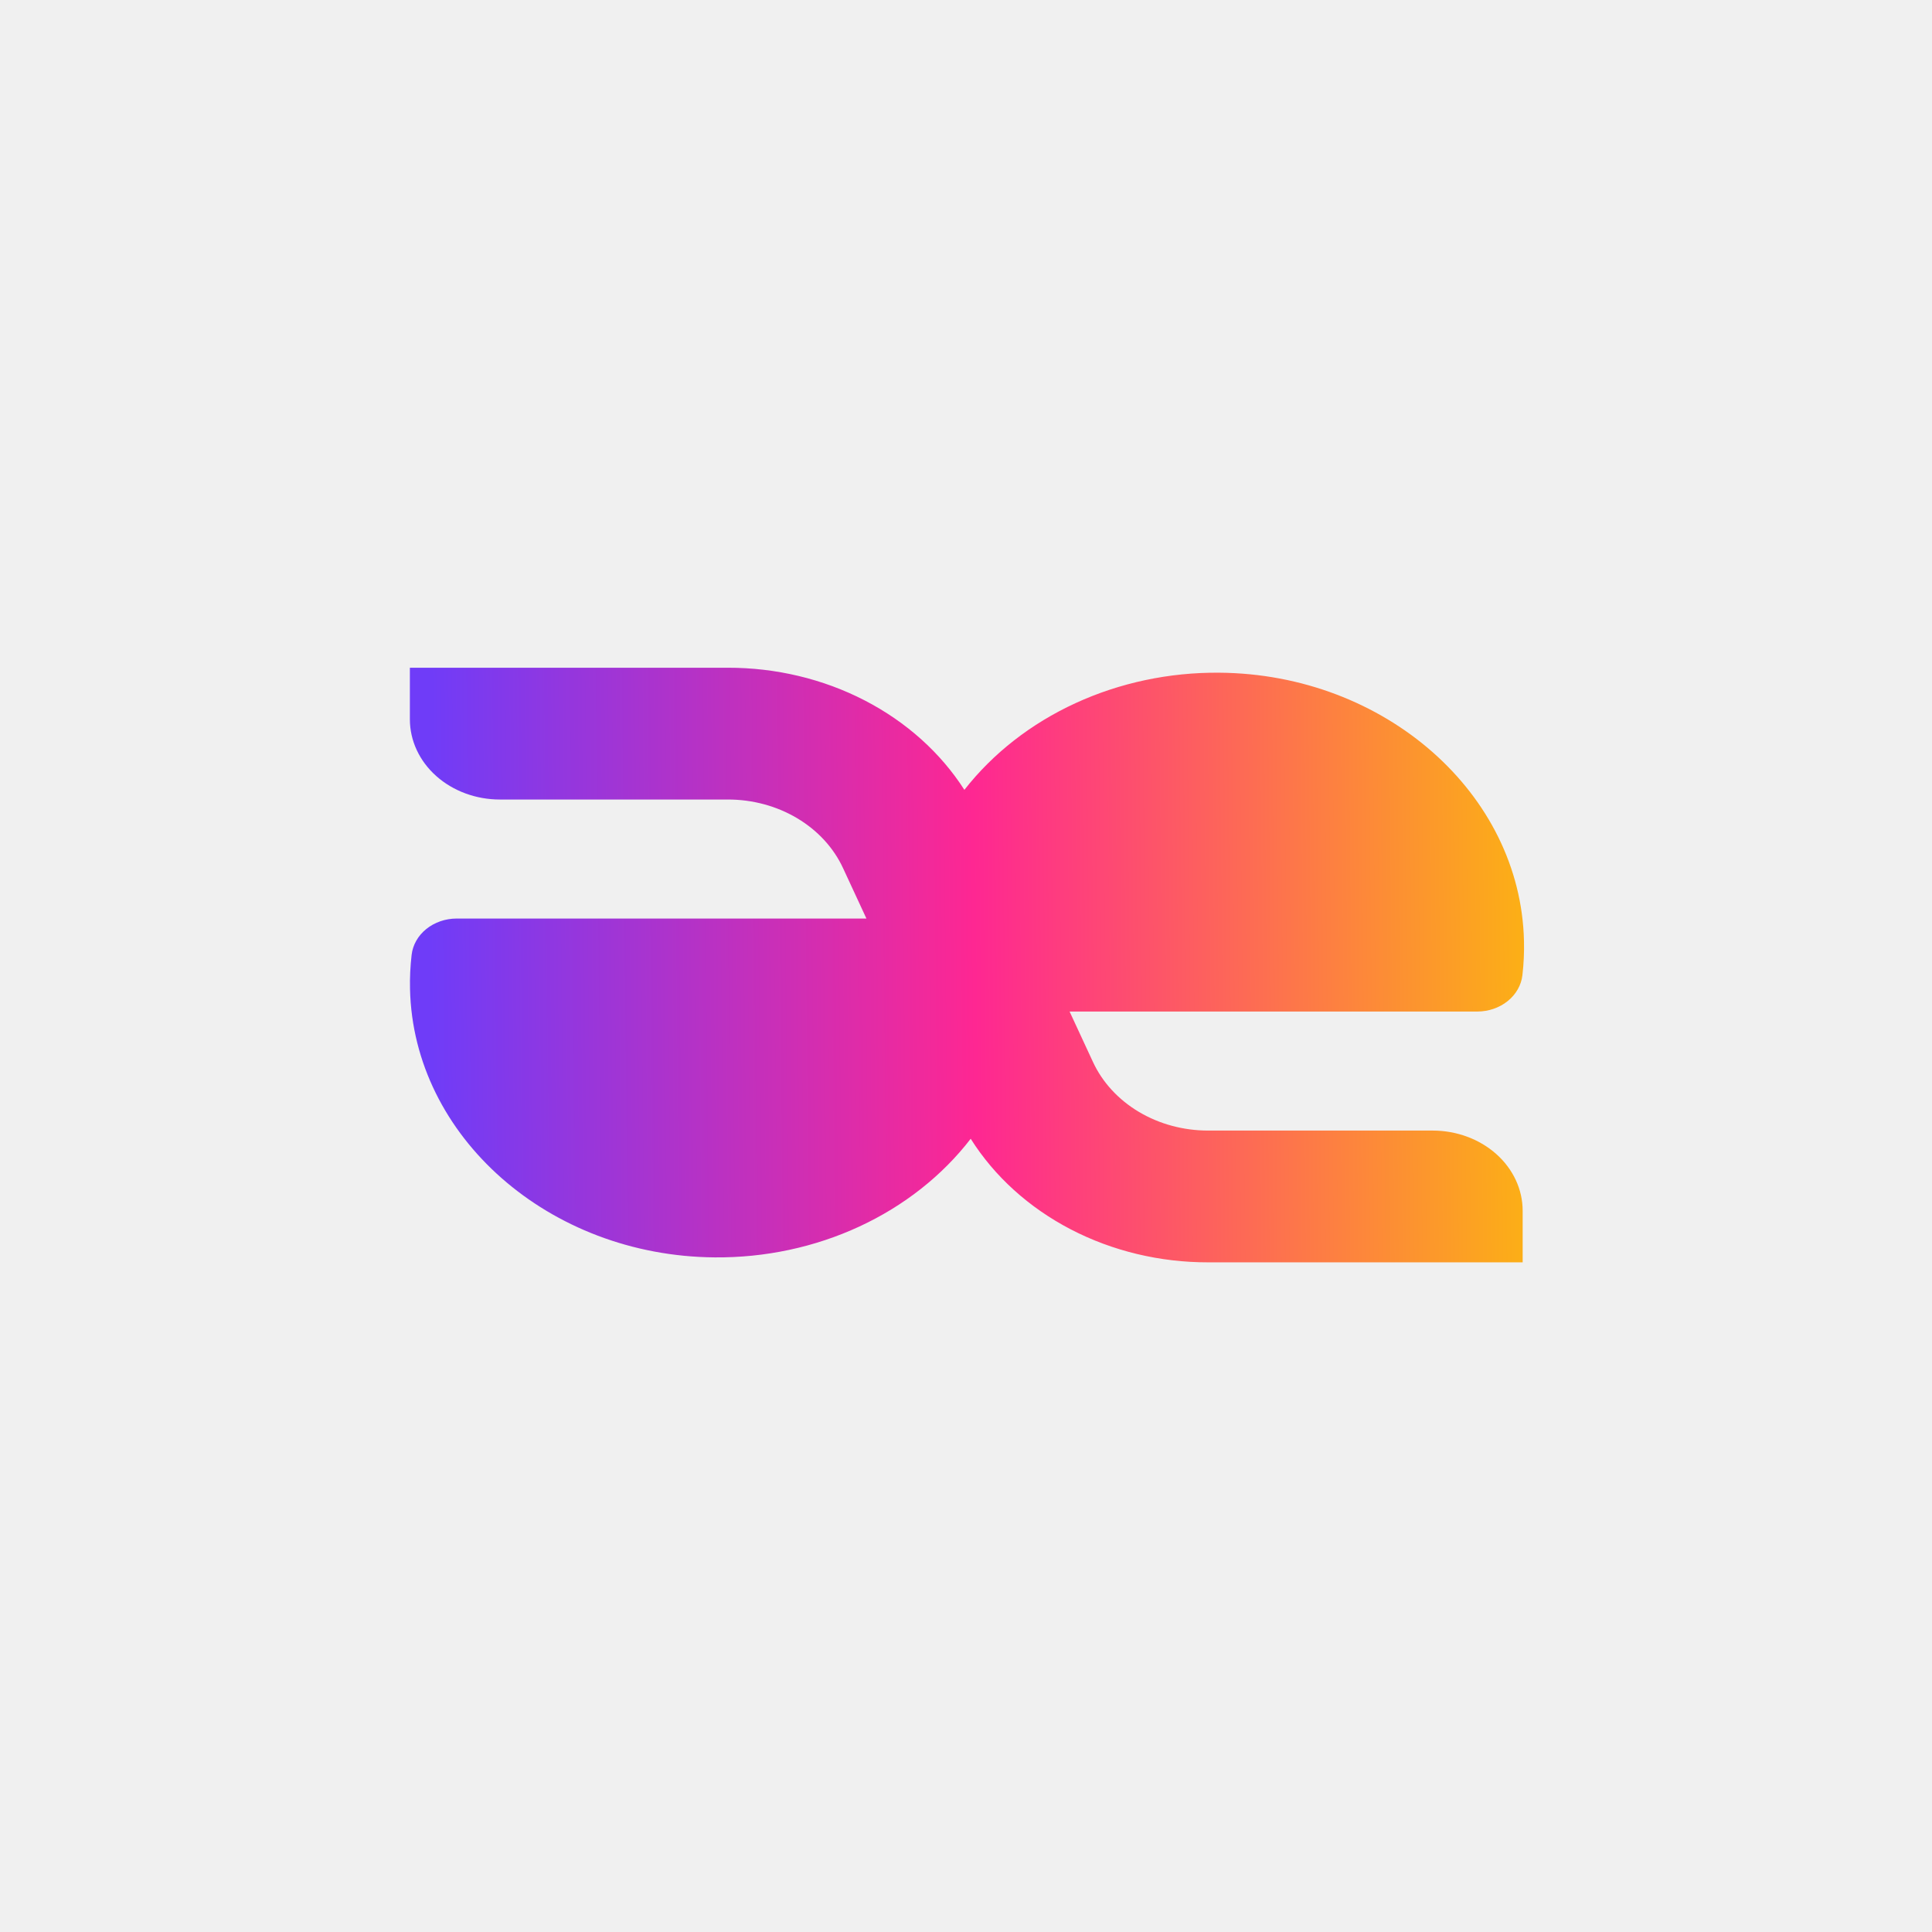
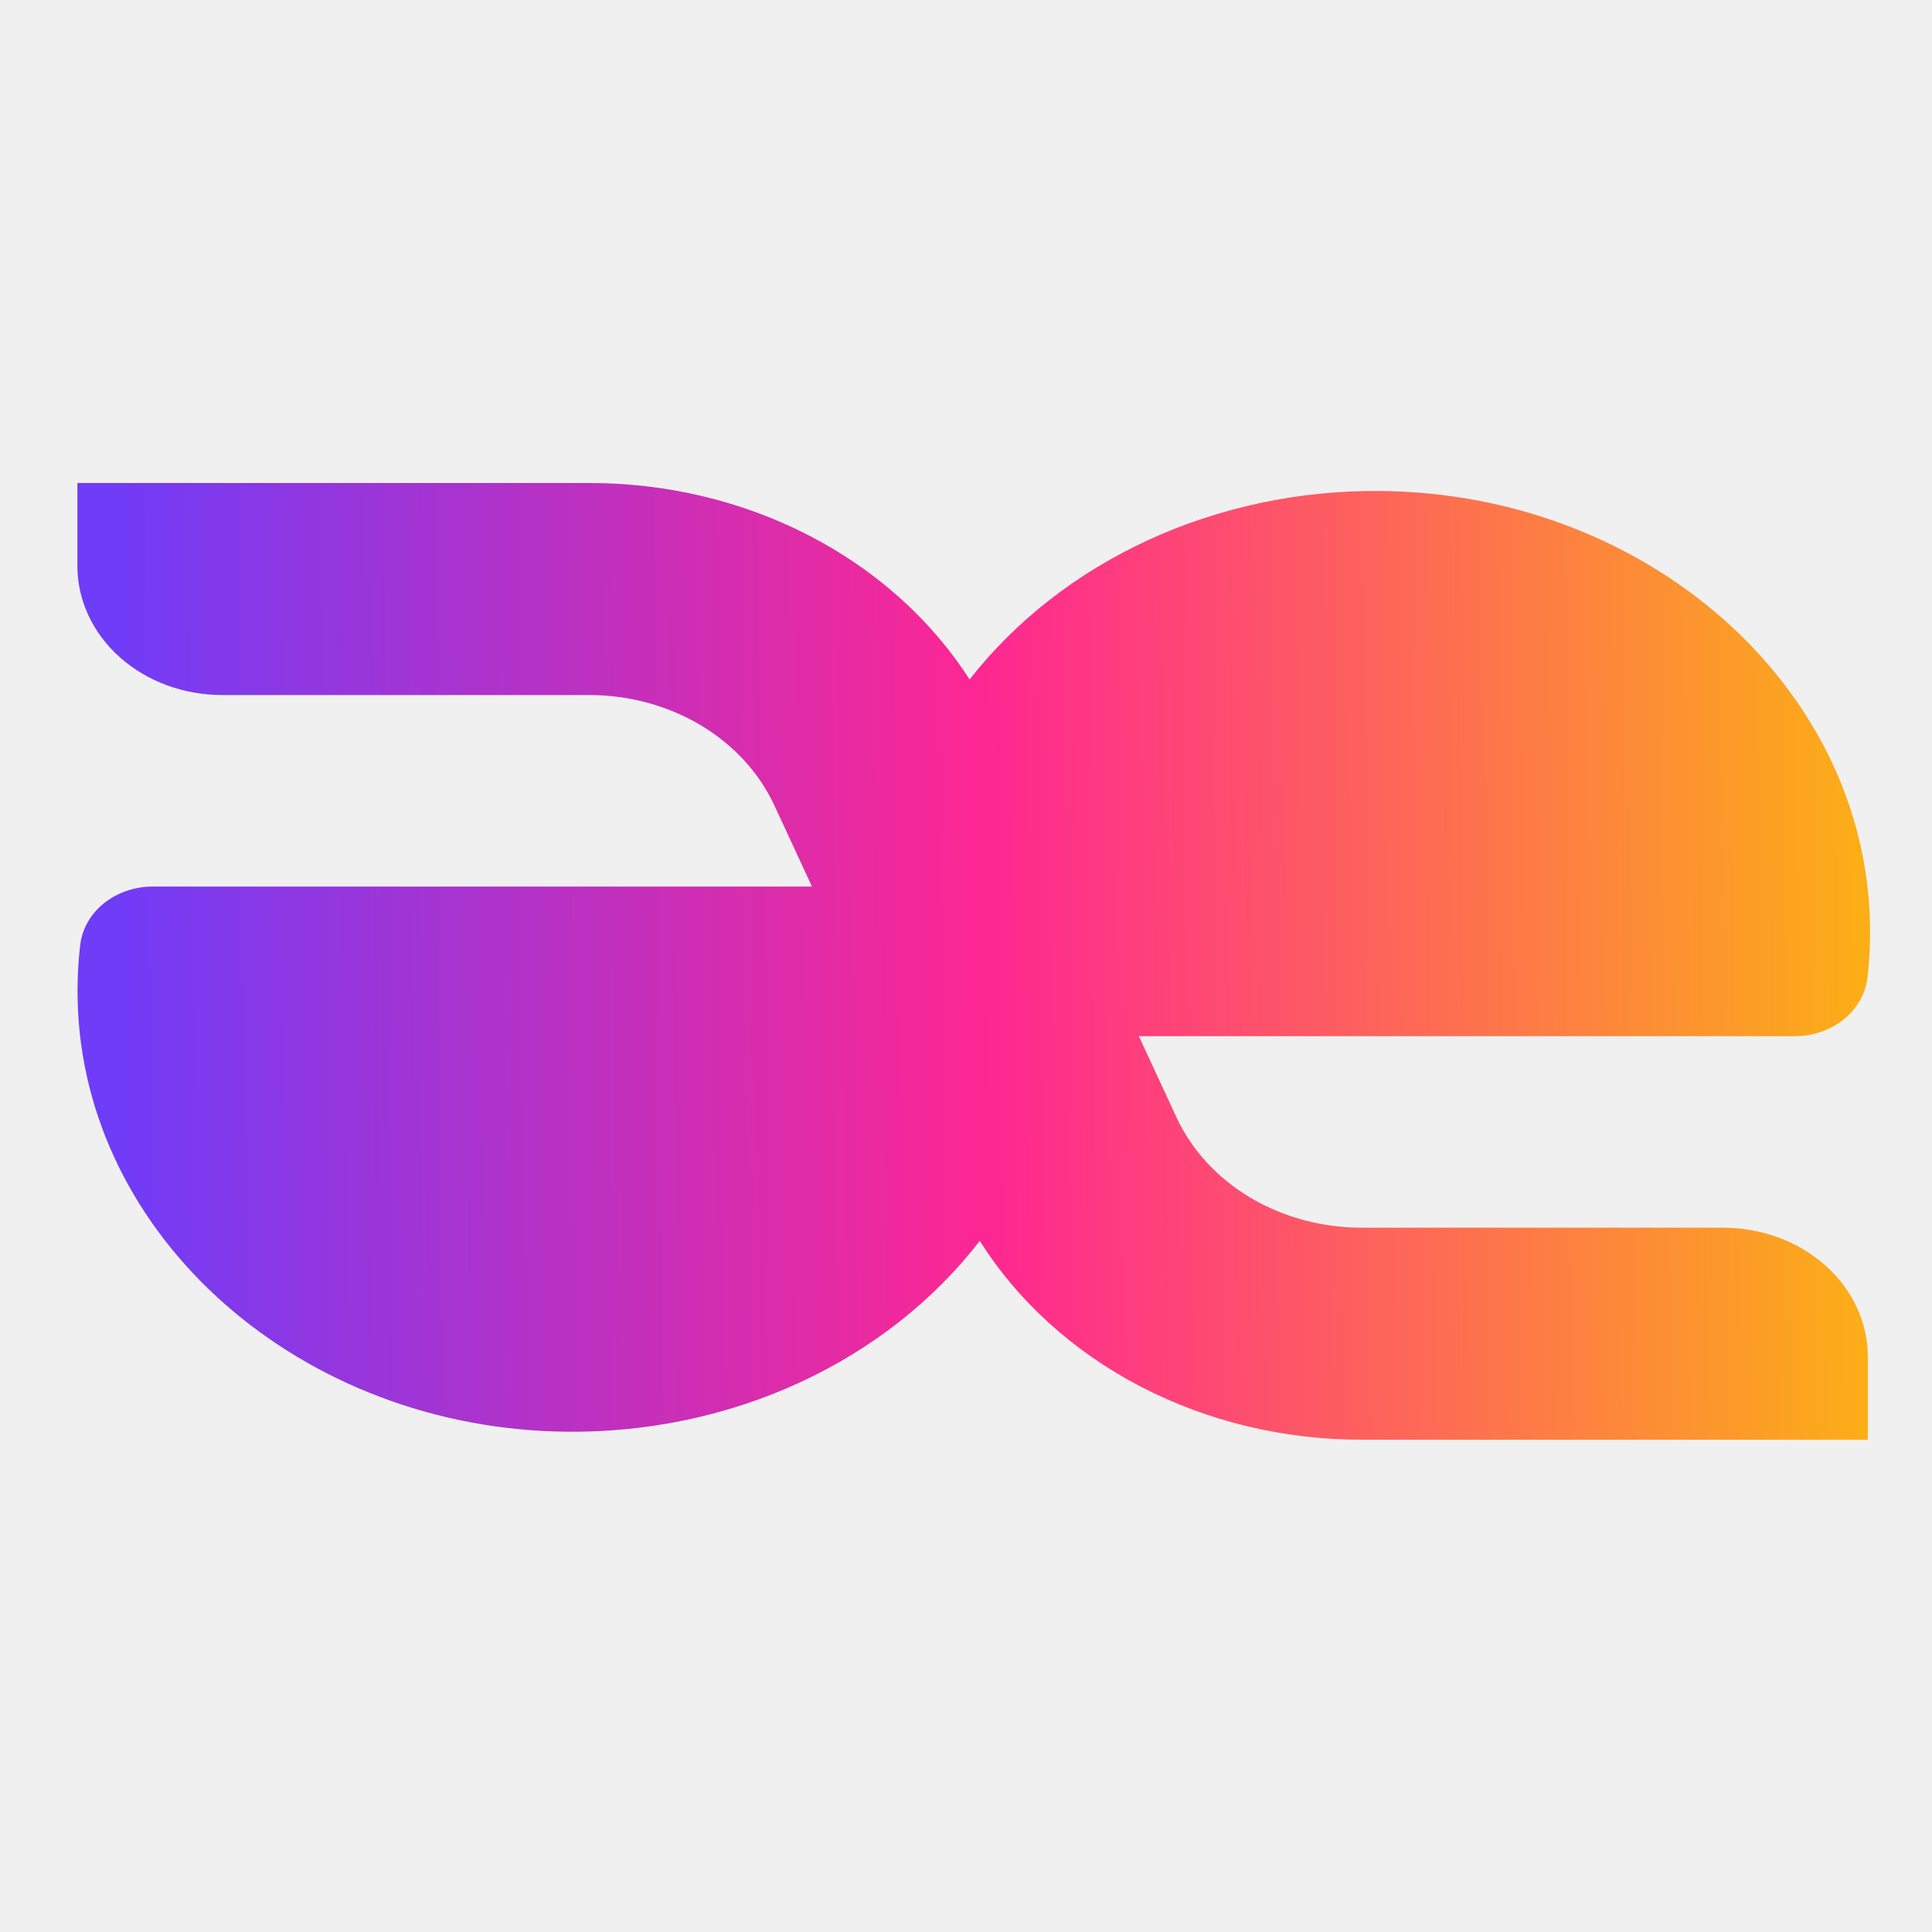
- <svg xmlns="http://www.w3.org/2000/svg" width="1004" height="1004" viewBox="0 0 1004 1004" fill="none">
-   <g clip-path="url(#clip0_864_12)">
-     <path d="M791.279 629.191V656H627.942C602.805 656.052 578.108 650.128 556.399 638.839C534.691 627.55 516.756 611.304 504.446 591.779C489.645 610.978 469.774 626.641 446.583 637.39C423.391 648.139 397.589 653.645 371.448 653.422C285.395 652.778 214.767 590.621 213.073 513.954C212.944 508.04 213.222 502.124 213.906 496.24C214.489 491.064 217.207 486.265 221.533 482.773C225.859 479.28 231.486 477.342 237.324 477.334H450.251L438.148 451.234C433.272 440.642 424.964 431.584 414.284 425.217C403.604 418.849 391.036 415.462 378.186 415.487H259.771C247.366 415.487 235.47 411.096 226.699 403.282C217.928 395.467 213 384.869 213 373.817V347H378.186C403.15 346.952 427.682 352.8 449.284 363.948C470.886 375.096 488.786 391.146 501.16 410.463C516.008 391.481 535.831 376.014 558.909 365.404C581.987 354.794 607.622 349.361 633.59 349.578C719.645 350.222 790.263 412.379 791.965 489.046C792.106 494.96 791.833 500.876 791.151 506.76C790.562 511.936 787.841 516.734 783.511 520.226C779.18 523.718 773.553 525.657 767.715 525.666H555.83L567.933 551.766C572.813 562.365 581.128 571.428 591.817 577.797C602.506 584.166 615.082 587.552 627.942 587.522H744.533C756.935 587.528 768.822 591.921 777.589 599.735C786.355 607.549 791.279 618.144 791.279 629.191Z" fill="url(#paint0_linear_864_12)" />
-   </g>
+ <svg xmlns="http://www.w3.org/2000/svg" width="624" height="624" viewBox="0 0 624 624" fill="none">
+   <path d="M603.279 438.191V465H439.942C414.805 465.052 390.109 459.128 368.399 447.839C346.691 436.55 328.756 420.304 316.446 400.779C301.645 419.978 281.774 435.641 258.583 446.39C235.391 457.139 209.589 462.645 183.448 462.422C97.395 461.778 26.767 399.621 25.073 322.954C24.944 317.04 25.222 311.124 25.906 305.24C26.489 300.064 29.206 295.265 33.533 291.773C37.859 288.28 43.486 286.342 49.324 286.334H262.251L250.148 260.234C245.272 249.642 236.964 240.584 226.284 234.217C215.604 227.849 203.036 224.462 190.186 224.487H71.771C59.367 224.487 47.47 220.096 38.699 212.282C29.928 204.467 25 193.869 25 182.817V156H190.186C215.15 155.952 239.682 161.8 261.284 172.948C282.886 184.096 300.786 200.146 313.16 219.463C328.008 200.481 347.831 185.014 370.909 174.404C393.987 163.794 419.622 158.361 445.59 158.578C531.645 159.222 602.264 221.379 603.965 298.046C604.106 303.96 603.833 309.876 603.151 315.76C602.562 320.936 599.841 325.734 595.511 329.226C591.18 332.718 585.553 334.657 579.715 334.666H367.83L379.933 360.766C384.813 371.365 393.128 380.428 403.817 386.797C414.506 393.166 427.082 396.552 439.942 396.522H556.533C568.935 396.528 580.822 400.921 589.589 408.735C598.355 416.549 603.279 427.144 603.279 438.191Z" fill="url(#paint0_linear_873_5)" />
  <defs>
-     <linearGradient id="paint0_linear_864_12" x1="223.693" y1="503.751" x2="789.077" y2="497.997" gradientUnits="userSpaceOnUse">
+     <linearGradient id="paint0_linear_873_5" x1="35.693" y1="312.751" x2="601.077" y2="306.997" gradientUnits="userSpaceOnUse">
      <stop stop-color="#6F3CF8" />
      <stop offset="0.5" stop-color="#FE2792" />
      <stop offset="1" stop-color="#FCAE17" />
    </linearGradient>
-     <clipPath id="clip0_864_12">
-       <rect width="579" height="309" fill="white" transform="translate(213 347)" />
-     </clipPath>
  </defs>
</svg>
